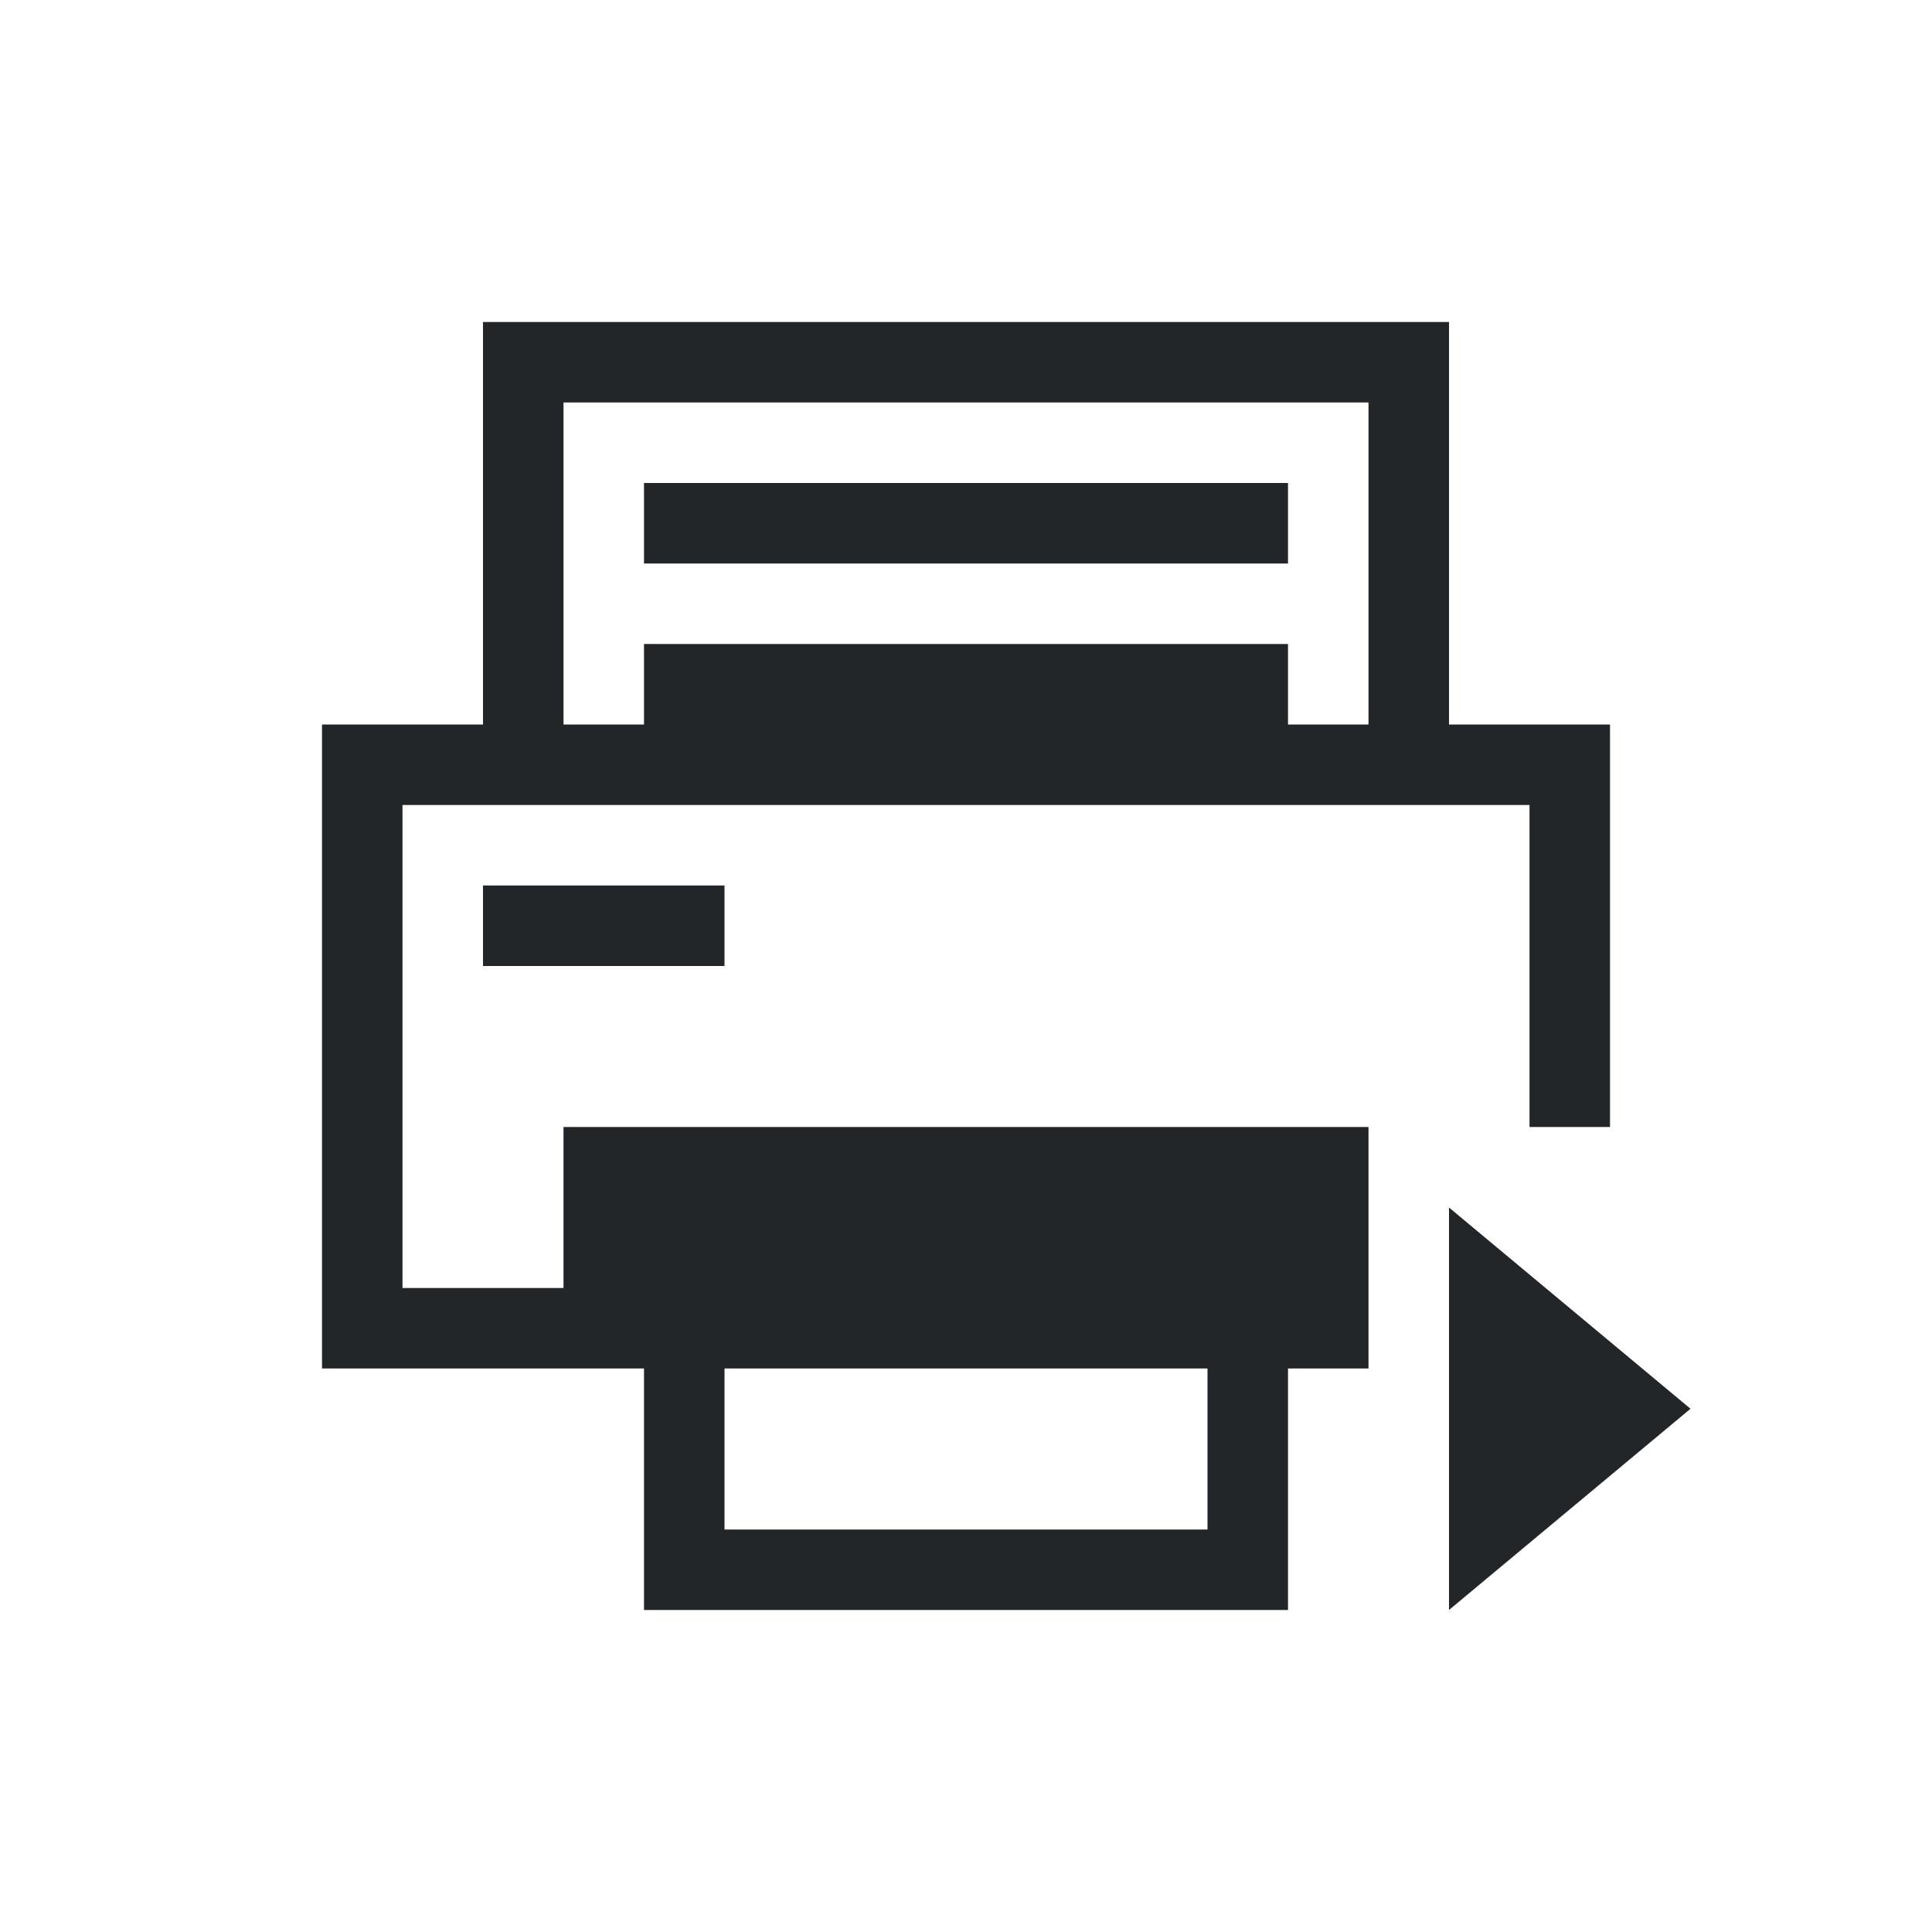
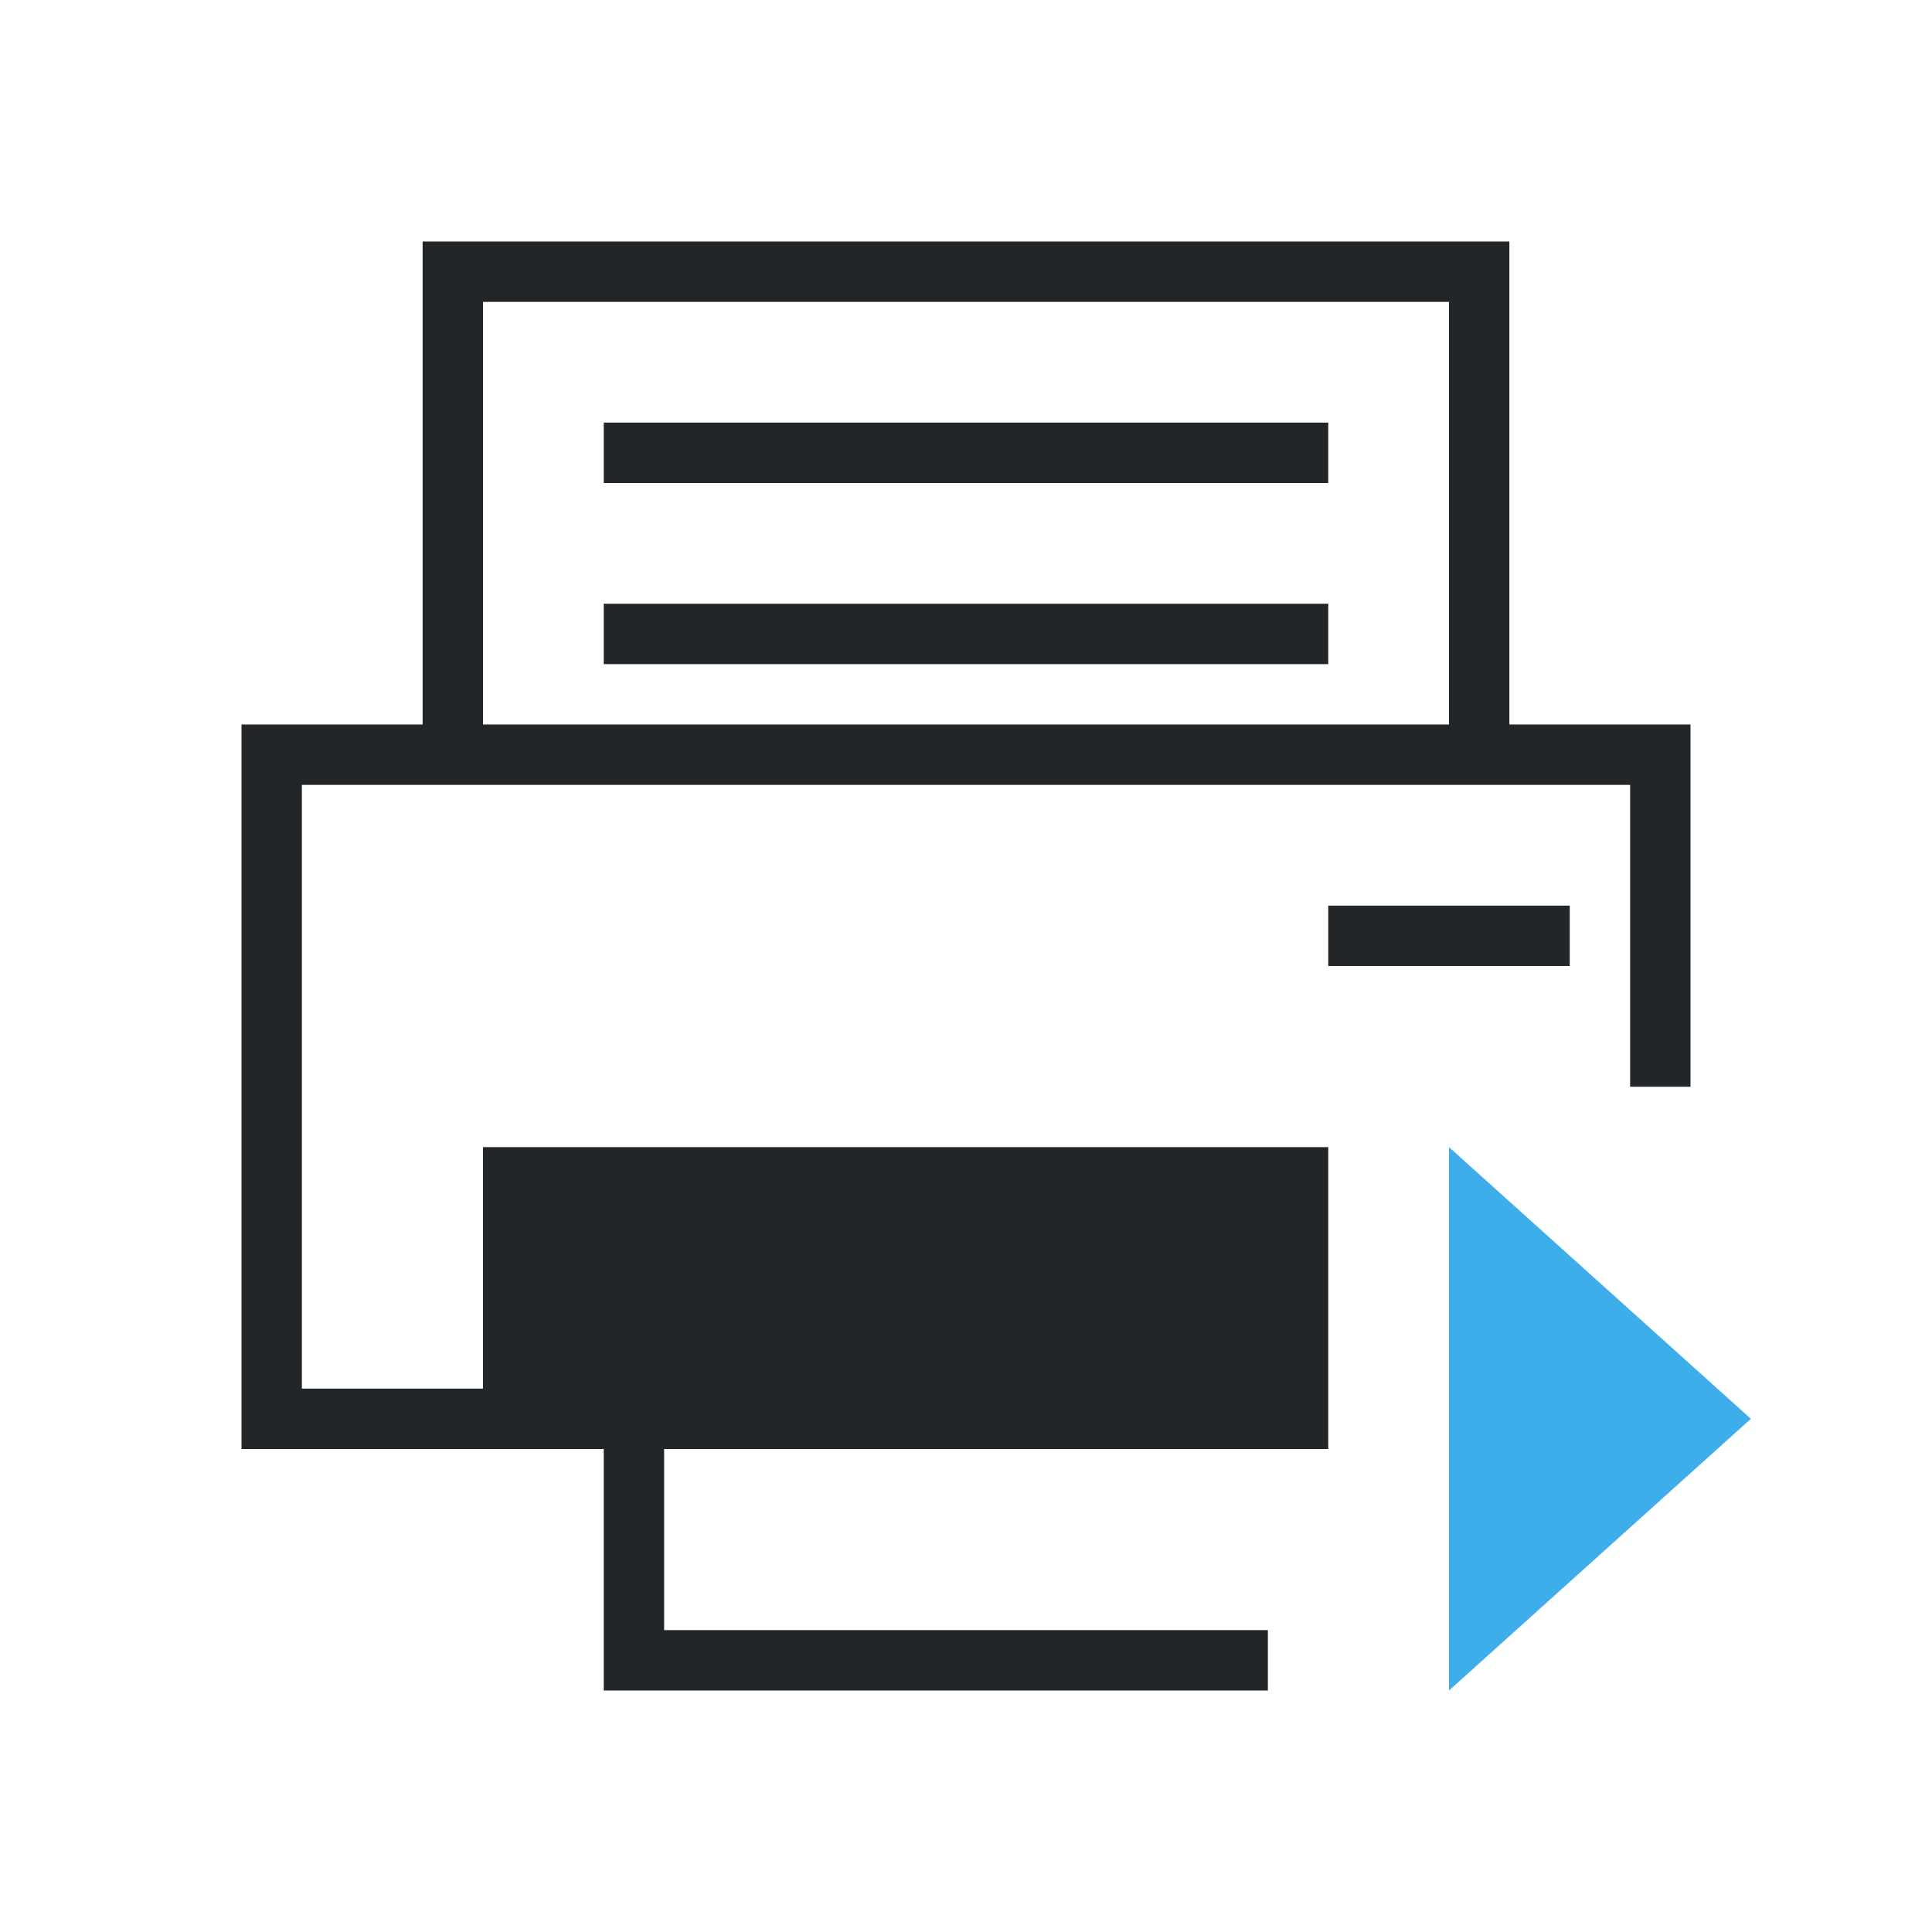
- <svg xmlns="http://www.w3.org/2000/svg" viewBox="0 0 24 24">
+ <svg xmlns="http://www.w3.org/2000/svg" viewBox="0 0 32 32">
  <defs id="defs3051">
    <style type="text/css" id="current-color-scheme">
      .ColorScheme-Text {
        color:#232629;
      }
+       .ColorScheme-Highlight {
+         color:#3daee9;
+       }
      </style>
  </defs>
-   <path style="fill:currentColor;fill-opacity:1;stroke:none" d="M 5 3 L 5 4 L 5 8 L 3 8 L 3 9 L 3 16 L 4 16 L 7 16 L 7 18 L 7 19 L 15 19 L 15 16 L 16 16 L 16 13 L 15 13 L 6 13 L 6 15 L 4 15 L 4 9 L 18 9 L 18 12 L 18 13 L 19 13 L 19 12 L 19 9 L 19 8 L 17 8 L 17 4 L 17 3 L 5 3 z M 6 4 L 16 4 L 16 8 L 15 8 L 15 7 L 7 7 L 7 8 L 6 8 L 6 4 z M 7 5 L 7 6 L 15 6 L 15 5 L 7 5 z M 5 10 L 5 11 L 8 11 L 8 10 L 5 10 z M 17 14 L 17 19 L 20 16.5 L 17 14 z M 8 16 L 14 16 L 14 18 L 8 18 L 8 16 z " class="ColorScheme-Text" transform="translate(1,1)" />
+   <path style="fill:currentColor;fill-opacity:1;stroke:none" id="path8" d="m 7,4 0,8 -3,0 0,12 6,0 0,4 11,0 0,-1 -10,0 0,-3 11,0 0,-5 -14,0 0,4 -3,0 0,-10 22,0 0,5 1,0 0,-6 -3,0 0,-8 z m 1,1 16,0 0,7 -16,0 z m 2,2 0,1 12,0 0,-1 z m 0,3 0,1 12,0 0,-1 z m 12,5 0,1 4,0 0,-1 z" class="ColorScheme-Text" />
+   <path style="fill:currentColor;fill-opacity:1;stroke:none" id="path10" d="M 24,28 29,23.5 24,19 Z" class="ColorScheme-Highlight" />
</svg>
